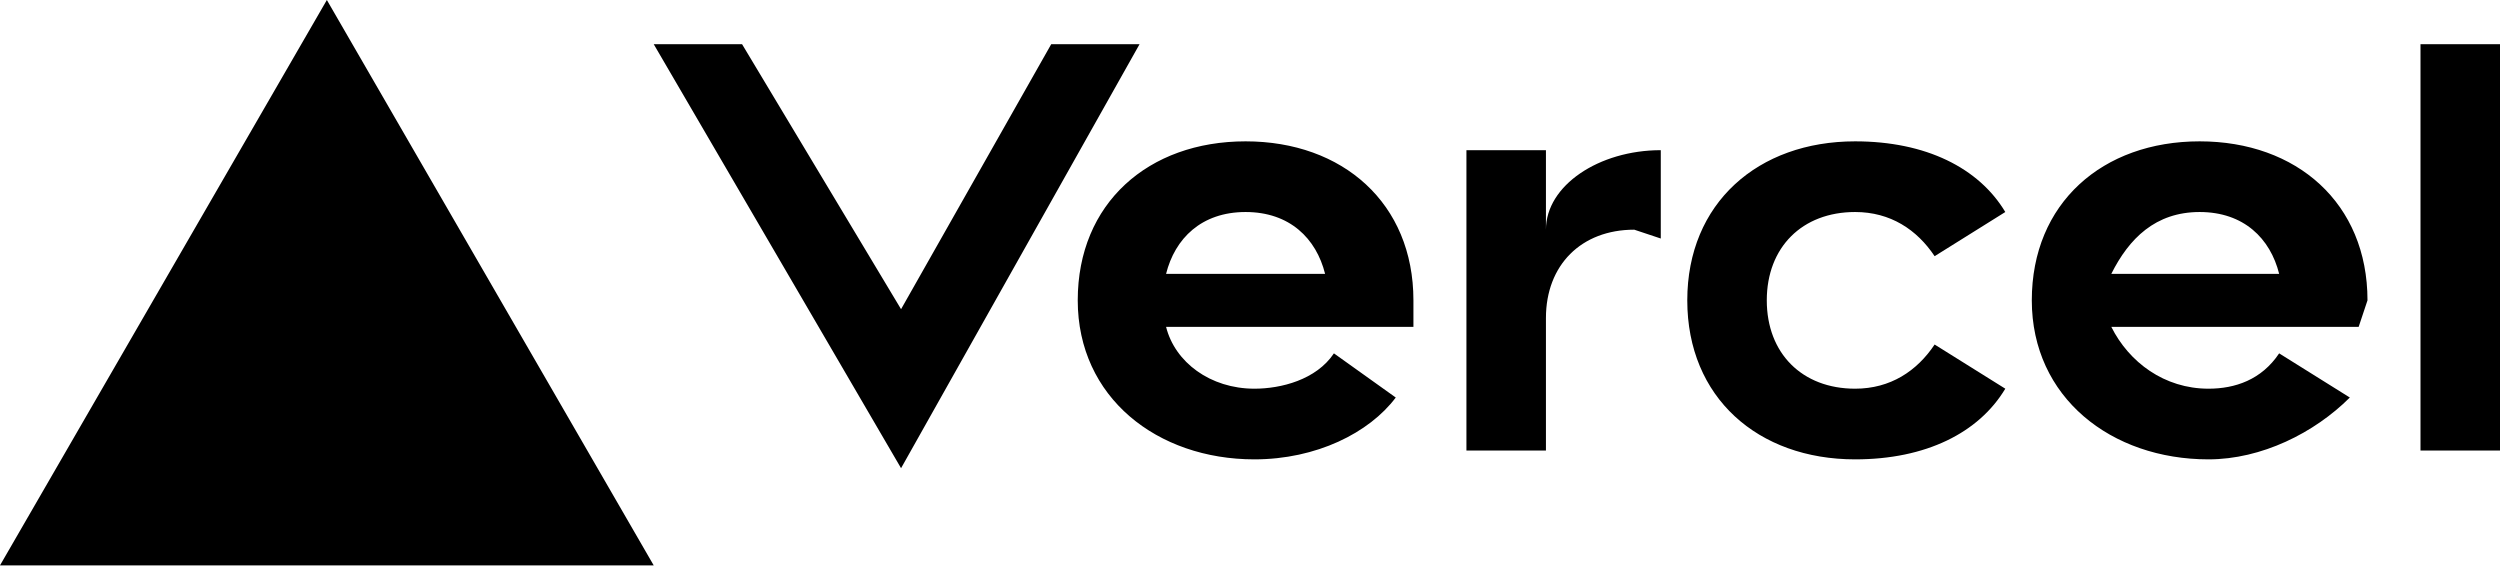
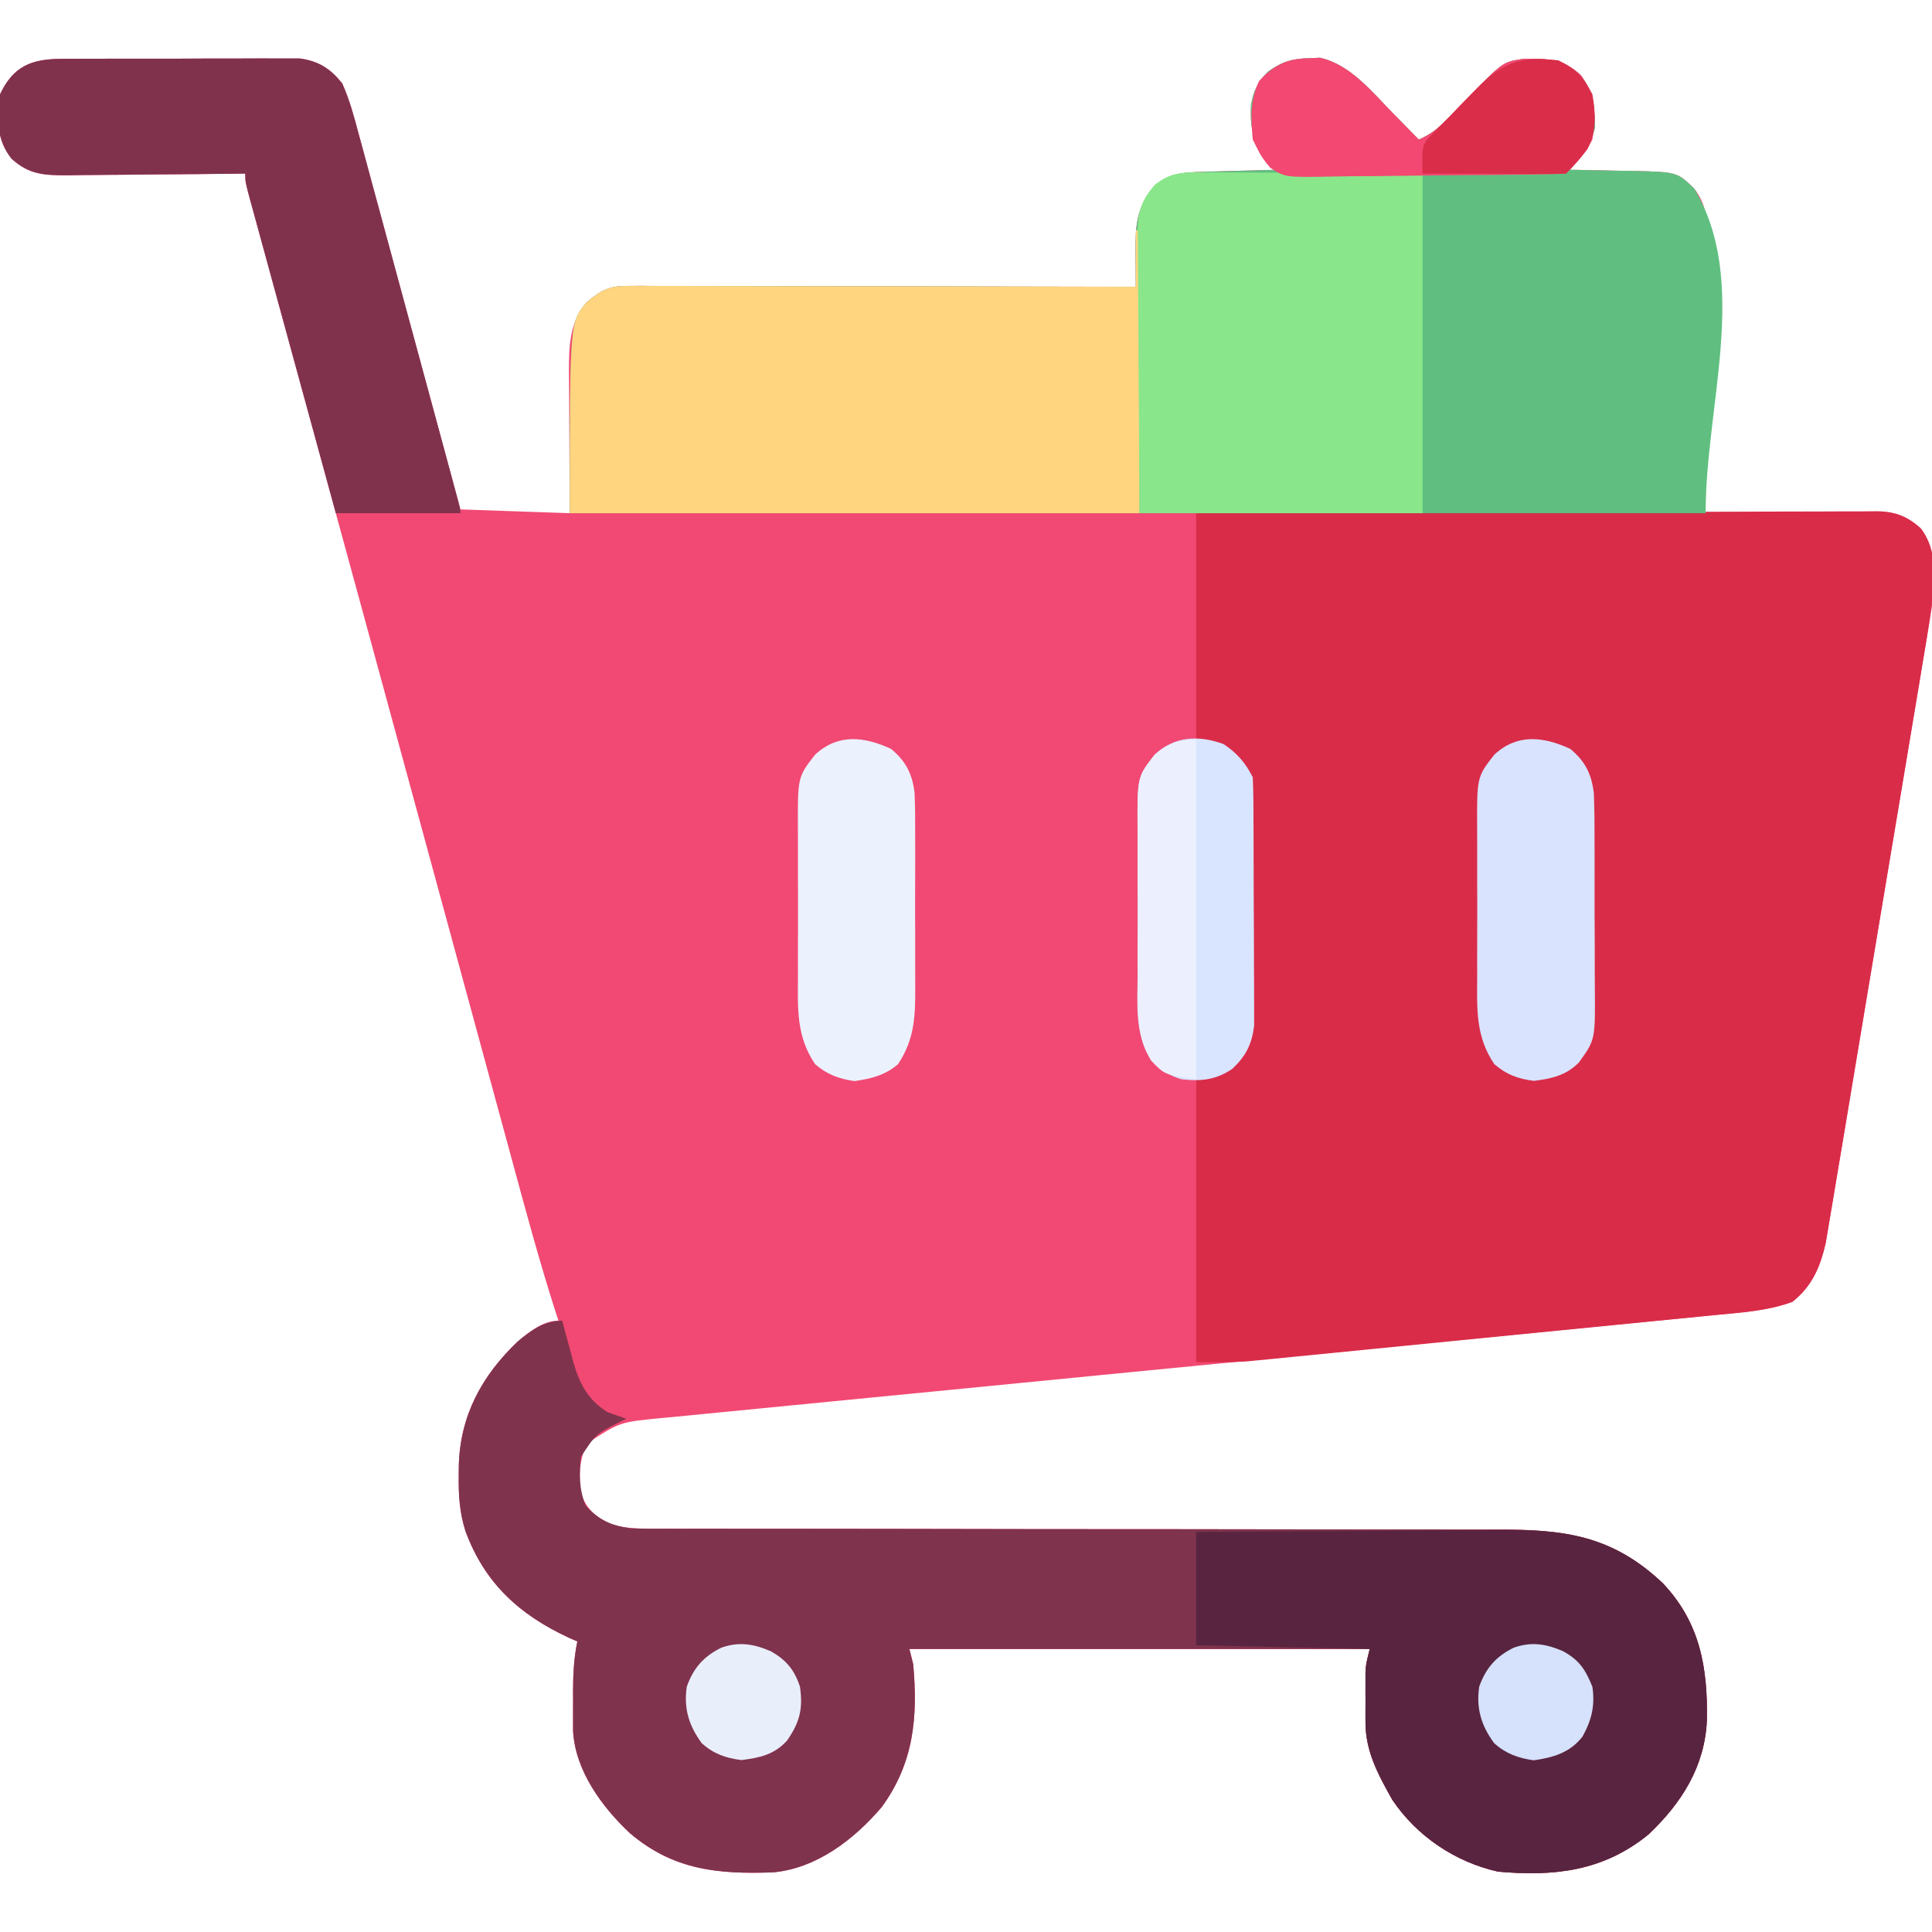
- <svg xmlns="http://www.w3.org/2000/svg" fill="none" viewBox="0 0 283 64">
-   <path fill="black" d="M141 16c-11 0-19 7-19 18s9 18 20 18c7 0 13-3 16-7l-7-5c-2 3-6 4-9 4-5 0-9-3-10-7h28v-3c0-11-8-18-19-18zm-9 15c1-4 4-7 9-7s8 3 9 7h-18zm117-15c-11 0-19 7-19 18s9 18 20 18c6 0 12-3 16-7l-8-5c-2 3-5 4-8 4-5 0-9-3-11-7h28l1-3c0-11-8-18-19-18zm-10 15c2-4 5-7 10-7s8 3 9 7h-19zm-39 3c0 6 4 10 10 10 4 0 7-2 9-5l8 5c-3 5-9 8-17 8-11 0-19-7-19-18s8-18 19-18c8 0 14 3 17 8l-8 5c-2-3-5-5-9-5-6 0-10 4-10 10zm83-29v46h-9V5h9zM37 0l37 64H0L37 0zm92 5-27 48L74 5h10l18 30 17-30h10zm59 12v10l-3-1c-6 0-10 4-10 10v15h-9V17h9v9c0-5 6-9 13-9z" />
+ <svg xmlns="http://www.w3.org/2000/svg" version="1.1" width="512" height="512">
+   <path d="M0 0 C0.713 -0.007 1.426 -0.014 2.16 -0.021 C4.507 -0.039 6.853 -0.035 9.199 -0.03 C10.837 -0.034 12.475 -0.039 14.112 -0.045 C17.541 -0.054 20.97 -0.052 24.398 -0.042 C28.784 -0.031 33.17 -0.051 37.556 -0.08 C40.937 -0.098 44.318 -0.098 47.699 -0.092 C49.315 -0.092 50.932 -0.098 52.549 -0.111 C54.813 -0.126 57.076 -0.115 59.34 -0.098 C61.269 -0.097 61.269 -0.097 63.237 -0.097 C68.235 0.619 71.256 2.572 74.416 6.487 C76.401 10.879 77.588 15.421 78.829 20.069 C79.269 21.68 79.269 21.68 79.717 23.323 C80.682 26.865 81.636 30.41 82.59 33.955 C83.258 36.414 83.926 38.873 84.595 41.332 C86.173 47.139 87.744 52.947 89.312 58.756 C91.098 65.372 92.893 71.986 94.688 78.599 C98.38 92.198 102.06 105.8 105.735 119.404 C115.305 119.734 124.875 120.064 134.735 120.404 C134.711 117.248 134.688 114.093 134.664 110.842 C134.649 107.767 134.637 104.692 134.625 101.617 C134.615 99.489 134.601 97.362 134.584 95.234 C134.559 92.165 134.548 89.097 134.539 86.029 C134.529 85.086 134.519 84.143 134.508 83.171 C134.507 76.346 134.582 69.943 139.172 64.529 C143.211 61.18 145.214 60.154 150.41 60.164 C151.592 60.161 152.775 60.158 153.992 60.155 C155.291 60.162 156.589 60.17 157.927 60.177 C159.306 60.178 160.686 60.177 162.066 60.176 C165.814 60.176 169.561 60.187 173.309 60.201 C177.225 60.214 181.14 60.215 185.056 60.217 C192.472 60.224 199.888 60.24 207.304 60.26 C215.747 60.282 224.189 60.293 232.632 60.303 C249.999 60.324 267.367 60.36 284.735 60.404 C284.727 59.375 284.719 58.346 284.71 57.285 C284.704 55.921 284.698 54.557 284.692 53.193 C284.683 52.178 284.683 52.178 284.674 51.143 C284.652 44.589 284.787 39.702 289.172 34.529 C293.362 31.055 295.542 30.142 300.934 29.99 C302.142 29.951 303.351 29.913 304.596 29.873 C305.859 29.842 307.121 29.811 308.422 29.779 C309.696 29.74 310.971 29.702 312.283 29.662 C315.434 29.567 318.584 29.482 321.735 29.404 C321.309 28.898 320.883 28.391 320.444 27.869 C316.091 22.442 314.898 19.188 315.278 12.181 C315.903 8.383 317.091 6.191 319.735 3.404 C323.401 0.805 326.06 -0.07 330.547 -0.158 C331.523 -0.201 332.499 -0.244 333.504 -0.287 C341.426 1.408 347.271 8.674 352.735 14.279 C353.414 14.967 354.093 15.656 354.793 16.365 C356.445 18.04 358.092 19.72 359.735 21.404 C362.941 19.997 365.026 18.328 367.449 15.814 C368.136 15.112 368.822 14.41 369.53 13.687 C370.954 12.211 372.379 10.734 373.803 9.258 C382.073 0.802 382.073 0.802 387.637 -0.03 C393.785 -0.037 398.048 -0.042 402.735 4.404 C405.334 8.07 406.209 10.729 406.297 15.217 C406.361 16.68 406.361 16.68 406.426 18.174 C405.431 22.822 402.756 25.822 399.735 29.404 C400.914 29.418 400.914 29.418 402.118 29.432 C405.699 29.486 409.279 29.57 412.86 29.654 C414.716 29.675 414.716 29.675 416.61 29.697 C428.234 30.01 428.234 30.01 432.735 34.404 C435.928 38.615 436.15 42.296 436.075 47.407 C436.076 48.198 436.076 48.989 436.077 49.803 C436.074 52.406 436.051 55.008 436.028 57.611 C436.022 59.42 436.018 61.229 436.015 63.038 C436.003 67.791 435.974 72.543 435.941 77.296 C435.91 82.149 435.896 87.002 435.881 91.855 C435.849 101.372 435.798 110.888 435.735 120.404 C436.36 120.395 436.986 120.386 437.63 120.377 C444.152 120.289 450.673 120.228 457.195 120.184 C459.627 120.164 462.06 120.137 464.492 120.102 C467.993 120.054 471.492 120.031 474.992 120.013 C476.077 119.993 477.162 119.972 478.279 119.951 C484.242 119.949 488.164 120.142 492.735 124.404 C498.668 132.602 495.812 144.392 494.303 153.845 C493.916 156.183 493.518 158.519 493.12 160.855 C492.838 162.56 492.558 164.265 492.278 165.97 C491.521 170.558 490.751 175.144 489.977 179.729 C489.167 184.545 488.368 189.363 487.567 194.181 C486.223 202.261 484.869 210.339 483.509 218.417 C481.94 227.744 480.384 237.074 478.837 246.405 C477.344 255.407 475.84 264.406 474.333 273.405 C473.693 277.226 473.056 281.046 472.422 284.868 C471.676 289.365 470.921 293.86 470.16 298.355 C469.882 300.001 469.607 301.647 469.336 303.295 C468.964 305.548 468.582 307.8 468.196 310.051 C467.985 311.309 467.774 312.568 467.557 313.864 C466.08 320.223 463.98 325.232 458.735 329.404 C452.475 331.669 446.076 332.139 439.482 332.763 C438.248 332.885 437.014 333.007 435.743 333.133 C432.332 333.47 428.92 333.8 425.507 334.128 C421.823 334.484 418.138 334.848 414.454 335.21 C408.073 335.837 401.692 336.46 395.31 337.08 C386.074 337.977 376.839 338.883 367.605 339.792 C352.609 341.268 337.614 342.74 322.618 344.208 C321.721 344.295 320.823 344.383 319.899 344.474 C309.89 345.453 299.881 346.431 289.872 347.408 C288.972 347.496 288.072 347.583 287.145 347.674 C286.246 347.762 285.347 347.849 284.421 347.94 C282.608 348.116 280.795 348.293 278.982 348.47 C278.086 348.558 277.191 348.645 276.268 348.735 C261.328 350.193 246.389 351.659 231.451 353.132 C222.24 354.04 213.029 354.941 203.818 355.832 C197.505 356.443 191.194 357.062 184.883 357.688 C181.243 358.048 177.603 358.405 173.961 358.752 C170.011 359.129 166.063 359.523 162.115 359.918 C160.968 360.024 159.821 360.131 158.639 360.241 C147.978 361.281 147.978 361.281 139.235 366.967 C137.224 371.575 137.055 375.45 137.735 380.404 C139.45 384.646 141.634 386.452 145.735 388.404 C150.659 389.782 155.669 389.542 160.739 389.529 C161.755 389.53 162.771 389.531 163.818 389.533 C167.227 389.537 170.636 389.533 174.045 389.53 C176.488 389.531 178.931 389.533 181.373 389.536 C185.955 389.54 190.537 389.542 195.119 389.542 C204.13 389.542 213.142 389.555 222.154 389.572 C223.574 389.574 224.994 389.577 226.414 389.58 C228.567 389.583 230.719 389.587 232.871 389.591 C240.984 389.606 249.097 389.62 257.209 389.632 C257.951 389.633 258.692 389.634 259.456 389.635 C271.455 389.653 283.454 389.656 295.454 389.654 C307.788 389.653 320.122 389.671 332.457 389.705 C340.055 389.726 347.654 389.731 355.252 389.717 C361.087 389.707 366.921 389.724 372.755 389.75 C375.14 389.757 377.524 389.755 379.908 389.744 C397.906 389.667 410.823 391.133 424.406 403.986 C434.348 414.516 436.304 426.468 436.074 440.263 C435.53 452.601 429.335 462.296 420.547 470.592 C408.584 480.325 395.549 481.734 380.735 480.404 C369.414 477.869 359.257 471.061 352.735 461.404 C348.955 454.661 345.613 448.611 345.602 440.779 C345.601 439.908 345.599 439.036 345.598 438.138 C345.602 437.236 345.606 436.334 345.61 435.404 C345.606 434.502 345.602 433.599 345.598 432.67 C345.6 431.363 345.6 431.363 345.602 430.029 C345.603 429.238 345.604 428.446 345.605 427.631 C345.735 425.404 345.735 425.404 346.735 421.404 C306.475 421.404 266.215 421.404 224.735 421.404 C225.065 422.724 225.395 424.044 225.735 425.404 C227.031 439.411 225.898 451.7 217.36 463.342 C210.11 471.849 200.172 479.531 188.651 480.597 C174.106 481.124 162.206 480.047 150.656 470.205 C143.259 463.273 136.223 453.691 135.605 443.209 C135.604 442.041 135.604 442.041 135.602 440.849 C135.6 439.556 135.6 439.556 135.598 438.236 C135.602 437.343 135.606 436.449 135.61 435.529 C135.606 434.643 135.602 433.758 135.598 432.845 C135.605 428.251 135.795 423.924 136.735 419.404 C135.984 419.075 135.234 418.747 134.461 418.408 C121.313 412.297 112.18 403.937 107.102 390.209 C105.518 385.282 105.235 380.678 105.297 375.529 C105.305 374.652 105.312 373.775 105.32 372.872 C105.657 359.579 111.38 349.038 120.93 339.912 C123.983 337.361 127.632 334.404 131.735 334.404 C131.328 333.161 131.328 333.161 130.913 331.893 C126.722 318.807 123.148 305.559 119.551 292.301 C118.614 288.85 117.674 285.401 116.734 281.951 C114.939 275.366 113.148 268.78 111.359 262.193 C109.392 254.956 107.422 247.719 105.451 240.483 C102.91 231.15 100.37 221.817 97.831 212.483 C92.353 192.348 86.87 172.215 81.379 152.084 C81.191 151.394 81.003 150.705 80.809 149.995 C76.059 132.576 71.302 115.158 66.538 97.743 C64.981 92.053 63.426 86.364 61.871 80.674 C60.582 75.958 59.292 71.242 58 66.527 C56.693 61.757 55.389 56.987 54.086 52.216 C53.601 50.442 53.116 48.669 52.629 46.895 C51.968 44.485 51.31 42.073 50.652 39.662 C50.358 38.594 50.358 38.594 50.058 37.504 C48.735 32.632 48.735 32.632 48.735 30.404 C48.046 30.413 47.358 30.422 46.649 30.431 C39.479 30.52 32.309 30.58 25.138 30.624 C22.463 30.642 19.788 30.671 17.113 30.706 C13.265 30.754 9.418 30.777 5.571 30.795 C4.377 30.815 3.183 30.836 1.952 30.857 C-4.412 30.859 -8.483 30.796 -13.265 26.404 C-17.322 21.181 -17.039 15.751 -16.265 9.404 C-12.735 1.951 -7.969 0.033 0 0 Z " fill="#F14973" transform="translate(16.26538,15.59595)" />
+   <path d="M0 0 C24.148 -0.09 48.295 -0.164 72.443 -0.207 C83.655 -0.228 94.868 -0.256 106.08 -0.302 C115.852 -0.342 125.623 -0.367 135.395 -0.376 C140.57 -0.382 145.745 -0.394 150.919 -0.423 C155.79 -0.45 160.66 -0.458 165.531 -0.452 C167.318 -0.454 169.106 -0.461 170.893 -0.477 C173.335 -0.497 175.775 -0.492 178.217 -0.481 C178.923 -0.493 179.63 -0.504 180.357 -0.516 C185.357 -0.456 188.201 0.79 192 4 C196.762 10.068 195.558 17.715 194.789 25.004 C194.138 30.177 193.261 35.312 192.385 40.451 C192.104 42.156 191.823 43.861 191.543 45.566 C190.787 50.154 190.016 54.739 189.243 59.325 C188.432 64.141 187.633 68.959 186.833 73.777 C185.488 81.857 184.134 89.935 182.775 98.012 C181.205 107.34 179.65 116.67 178.102 126.001 C176.609 135.003 175.106 144.002 173.598 153.001 C172.958 156.822 172.321 160.642 171.688 164.464 C170.942 168.961 170.187 173.456 169.425 177.951 C169.147 179.597 168.873 181.243 168.602 182.891 C168.23 185.144 167.847 187.396 167.462 189.647 C167.251 190.905 167.04 192.164 166.822 193.46 C165.345 199.819 163.245 204.827 158 209 C151.365 211.45 144.419 211.835 137.421 212.512 C136.047 212.65 134.673 212.788 133.299 212.927 C129.582 213.3 125.865 213.666 122.148 214.03 C118.245 214.413 114.344 214.802 110.442 215.191 C103.889 215.843 97.334 216.489 90.78 217.132 C83.221 217.874 75.664 218.624 68.106 219.378 C60.816 220.106 53.525 220.828 46.234 221.547 C43.141 221.853 40.048 222.16 36.956 222.468 C33.306 222.832 29.656 223.192 26.006 223.547 C24.042 223.739 22.078 223.936 20.114 224.134 C18.329 224.306 18.329 224.306 16.508 224.482 C15.487 224.583 14.465 224.683 13.413 224.787 C8.95 225.066 4.472 225 0 225 C0 200.25 0 175.5 0 150 C2.97 149.01 5.94 148.02 9 147 C13.574 142.426 14.125 138.713 14.177 132.421 C14.184 131.757 14.19 131.093 14.197 130.409 C14.217 128.214 14.228 126.019 14.238 123.824 C14.242 123.073 14.246 122.322 14.251 121.548 C14.271 117.573 14.286 113.598 14.295 109.623 C14.306 105.524 14.341 101.426 14.38 97.327 C14.407 94.169 14.415 91.011 14.418 87.853 C14.423 86.342 14.435 84.832 14.453 83.321 C14.478 81.203 14.477 79.086 14.47 76.968 C14.476 75.764 14.482 74.561 14.488 73.321 C13.896 69.293 12.538 67.149 10 64 C6.608 61.951 3.859 60.965 0 60 C0 40.2 0 20.4 0 0 Z " fill="#D92C49" transform="translate(317,136)" />
+   <path d="M0 0 C0.976 -0.043 1.952 -0.085 2.957 -0.129 C10.879 1.567 16.724 8.833 22.188 14.438 C22.867 15.126 23.546 15.814 24.246 16.523 C25.898 18.199 27.545 19.878 29.188 21.562 C32.394 20.156 34.479 18.487 36.902 15.973 C37.589 15.271 38.275 14.569 38.982 13.846 C40.407 12.369 41.831 10.893 43.256 9.416 C51.526 0.96 51.526 0.96 57.09 0.129 C63.238 0.121 67.501 0.116 72.188 4.562 C74.787 8.229 75.662 10.888 75.75 15.375 C75.814 16.839 75.814 16.839 75.879 18.332 C74.884 22.98 72.209 25.981 69.188 29.562 C70.367 29.577 70.367 29.577 71.571 29.591 C75.152 29.645 78.732 29.728 82.312 29.812 C84.169 29.834 84.169 29.834 86.062 29.855 C97.687 30.168 97.687 30.168 102.188 34.562 C116.945 59.159 105.188 91.878 105.188 120.562 C5.857 120.562 -93.472 120.562 -195.812 120.562 C-195.812 69.921 -195.812 69.921 -191.375 64.688 C-187.337 61.339 -185.333 60.313 -180.137 60.322 C-178.955 60.319 -177.773 60.316 -176.555 60.314 C-175.256 60.321 -173.958 60.328 -172.62 60.335 C-171.241 60.336 -169.861 60.336 -168.481 60.335 C-164.733 60.334 -160.986 60.346 -157.238 60.36 C-153.322 60.372 -149.407 60.373 -145.491 60.376 C-138.075 60.382 -130.659 60.398 -123.243 60.418 C-114.8 60.441 -106.358 60.452 -97.915 60.462 C-80.548 60.483 -63.18 60.518 -45.812 60.562 C-45.82 59.533 -45.828 58.504 -45.837 57.444 C-45.843 56.08 -45.849 54.716 -45.855 53.352 C-45.864 52.337 -45.864 52.337 -45.873 51.301 C-45.895 44.747 -45.761 39.86 -41.375 34.688 C-37.186 31.213 -35.006 30.3 -29.613 30.148 C-28.405 30.11 -27.196 30.071 -25.951 30.031 C-24.689 30 -23.426 29.969 -22.125 29.938 C-20.851 29.899 -19.577 29.86 -18.264 29.82 C-15.113 29.726 -11.963 29.64 -8.812 29.562 C-9.451 28.803 -9.451 28.803 -10.103 28.028 C-14.456 22.6 -15.649 19.346 -15.27 12.34 C-14.645 8.542 -13.456 6.349 -10.812 3.562 C-7.146 0.963 -4.487 0.088 0 0 Z " fill="#60BF80" transform="translate(346.8125,15.4375)" />
+   <path d="M0 0 C0.303 1.158 0.606 2.315 0.918 3.508 C1.34 5.047 1.764 6.586 2.188 8.125 C2.482 9.266 2.482 9.266 2.783 10.43 C4.434 16.321 6.6 20.909 12.02 24.242 C12.611 24.451 13.203 24.66 13.812 24.875 C14.864 25.246 15.916 25.617 17 26 C16.464 26.247 15.928 26.495 15.375 26.75 C8.863 30.097 8.863 30.097 5 36 C4.432 40.538 4.466 44.68 6.188 48.938 C9.578 52.796 13.004 54.275 18 55 C21.335 55.143 24.667 55.133 28.005 55.125 C29.021 55.126 30.037 55.127 31.084 55.129 C34.493 55.132 37.902 55.129 41.311 55.126 C43.753 55.127 46.196 55.129 48.639 55.132 C53.22 55.136 57.802 55.138 62.384 55.138 C71.396 55.138 80.407 55.151 89.419 55.168 C90.839 55.17 92.259 55.173 93.68 55.175 C95.832 55.179 97.984 55.183 100.137 55.187 C108.249 55.202 116.362 55.216 124.475 55.228 C125.216 55.229 125.957 55.23 126.721 55.231 C138.721 55.249 150.72 55.252 162.719 55.25 C175.053 55.249 187.388 55.267 199.722 55.301 C207.321 55.322 214.919 55.327 222.518 55.313 C228.352 55.303 234.186 55.32 240.021 55.346 C242.405 55.353 244.789 55.351 247.174 55.34 C265.172 55.263 278.089 56.729 291.672 69.582 C301.613 80.112 303.57 92.064 303.34 105.859 C302.795 118.197 296.6 127.891 287.812 136.188 C275.849 145.921 262.814 147.33 248 146 C236.679 143.465 226.522 136.657 220 127 C216.22 120.257 212.878 114.207 212.867 106.375 C212.866 105.504 212.865 104.632 212.863 103.734 C212.867 102.832 212.871 101.93 212.875 101 C212.871 100.098 212.867 99.195 212.863 98.266 C212.865 96.959 212.865 96.959 212.867 95.625 C212.868 94.834 212.869 94.042 212.871 93.227 C213 91 213 91 214 87 C173.74 87 133.48 87 92 87 C92.33 88.32 92.66 89.64 93 91 C94.297 105.007 93.163 117.296 84.625 128.938 C77.375 137.445 67.437 145.127 55.916 146.193 C41.371 146.72 29.472 145.643 17.922 135.801 C10.524 128.869 3.489 119.287 2.871 108.805 C2.869 108.026 2.868 107.248 2.867 106.445 C2.866 105.583 2.865 104.721 2.863 103.832 C2.867 102.939 2.871 102.045 2.875 101.125 C2.869 99.797 2.869 99.797 2.863 98.441 C2.87 93.847 3.06 89.52 4 85 C3.25 84.671 2.5 84.343 1.727 84.004 C-11.422 77.893 -20.554 69.533 -25.633 55.805 C-27.216 50.878 -27.5 46.274 -27.438 41.125 C-27.43 40.248 -27.422 39.371 -27.415 38.468 C-27.077 25.181 -21.36 14.621 -11.801 5.508 C-8.238 2.525 -4.777 0 0 0 Z " fill="#80334D" transform="translate(149,350)" />
+   <path d="M0 0 C0.33 0 0.66 0 1 0 C1 24.75 1 49.5 1 75 C-48.83 75 -98.66 75 -150 75 C-150 24.359 -150 24.359 -145.562 19.125 C-141.524 15.776 -139.52 14.75 -134.324 14.759 C-133.142 14.757 -131.96 14.754 -130.742 14.751 C-129.444 14.758 -128.146 14.766 -126.808 14.773 C-125.428 14.774 -124.048 14.773 -122.669 14.772 C-118.921 14.771 -115.173 14.783 -111.426 14.797 C-107.51 14.81 -103.594 14.811 -99.678 14.813 C-92.262 14.819 -84.846 14.836 -77.43 14.856 C-68.988 14.878 -60.545 14.889 -52.103 14.899 C-34.735 14.92 -17.368 14.956 0 15 C0 10.05 0 5.1 0 0 Z " fill="#FFD57F" transform="translate(301,61)" />
+   <path d="M0 0 C12.814 -0.113 25.627 -0.205 38.442 -0.259 C44.393 -0.285 50.344 -0.32 56.295 -0.377 C62.046 -0.432 67.797 -0.461 73.548 -0.474 C75.734 -0.484 77.92 -0.502 80.106 -0.529 C97.764 -0.739 110.358 0.984 123.672 13.582 C133.613 24.112 135.57 36.064 135.34 49.859 C134.795 62.197 128.6 71.891 119.812 80.188 C107.849 89.921 94.814 91.33 80 90 C68.679 87.465 58.522 80.657 52 71 C48.22 64.257 44.878 58.207 44.867 50.375 C44.866 49.504 44.865 48.632 44.863 47.734 C44.867 46.832 44.871 45.93 44.875 45 C44.869 43.646 44.869 43.646 44.863 42.266 C44.865 41.394 44.866 40.523 44.867 39.625 C44.868 38.834 44.869 38.042 44.871 37.227 C45 35 45 35 46 31 C30.82 30.67 15.64 30.34 0 30 C0 20.1 0 10.2 0 0 Z " fill="#59243F" transform="translate(317,406)" />
+   <path d="M0 0 C0.655 -0 1.31 -0.001 1.984 -0.001 C4.09 0.001 6.194 0.024 8.3 0.048 C9.592 0.051 10.884 0.054 12.216 0.057 C17.039 0.072 21.863 0.114 26.686 0.153 C37.473 0.215 48.26 0.277 59.374 0.341 C59.374 30.041 59.374 59.741 59.374 90.341 C34.624 90.341 9.874 90.341 -15.626 90.341 C-15.787 70.366 -15.787 70.366 -15.822 61.841 C-15.845 56.027 -15.874 50.214 -15.928 44.4 C-15.971 39.712 -15.995 35.025 -16.006 30.337 C-16.013 28.55 -16.028 26.763 -16.049 24.976 C-16.078 22.469 -16.082 19.964 -16.08 17.457 C-16.095 16.721 -16.109 15.986 -16.124 15.227 C-16.083 10.118 -14.929 7.216 -11.626 3.341 C-7.775 0.285 -4.851 -0.028 0 0 Z " fill="#8AE68A" transform="translate(317.6262,45.65942)" />
+   <path d="M0 0 C0.713 -0.007 1.426 -0.014 2.16 -0.021 C4.507 -0.039 6.853 -0.035 9.199 -0.03 C10.837 -0.034 12.475 -0.039 14.112 -0.045 C17.541 -0.054 20.97 -0.052 24.398 -0.042 C28.784 -0.031 33.17 -0.051 37.556 -0.08 C40.937 -0.098 44.318 -0.098 47.699 -0.092 C49.315 -0.092 50.932 -0.098 52.549 -0.111 C54.813 -0.126 57.076 -0.115 59.34 -0.098 C61.269 -0.097 61.269 -0.097 63.237 -0.097 C68.235 0.619 71.257 2.572 74.416 6.488 C76.399 10.874 77.588 15.411 78.829 20.053 C79.269 21.661 79.269 21.661 79.717 23.302 C80.682 26.839 81.636 30.379 82.59 33.92 C83.258 36.377 83.926 38.833 84.595 41.29 C85.994 46.433 87.388 51.578 88.778 56.723 C90.741 63.989 92.714 71.252 94.688 78.514 C96.22 84.149 97.749 89.784 99.278 95.42 C99.605 96.627 99.933 97.835 100.27 99.08 C101.191 102.477 102.11 105.874 103.028 109.272 C103.304 110.289 103.58 111.306 103.864 112.354 C104.112 113.274 104.36 114.194 104.616 115.141 C104.833 115.945 105.051 116.749 105.274 117.577 C105.735 119.404 105.735 119.404 105.735 120.404 C94.845 120.404 83.955 120.404 72.735 120.404 C69.603 108.966 66.473 97.526 63.347 86.086 C61.896 80.775 60.443 75.463 58.989 70.153 C57.586 65.031 56.186 59.909 54.787 54.786 C54.252 52.828 53.716 50.87 53.179 48.913 C52.43 46.179 51.683 43.444 50.938 40.709 C50.713 39.894 50.489 39.078 50.258 38.237 C48.735 32.632 48.735 32.632 48.735 30.404 C48.046 30.413 47.358 30.422 46.649 30.431 C39.479 30.52 32.309 30.58 25.138 30.624 C22.463 30.642 19.788 30.671 17.113 30.706 C13.265 30.754 9.418 30.777 5.571 30.795 C4.377 30.815 3.183 30.836 1.952 30.857 C-4.412 30.859 -8.483 30.796 -13.265 26.404 C-17.322 21.181 -17.039 15.751 -16.265 9.404 C-12.735 1.951 -7.969 0.033 0 0 Z " fill="#80324D" transform="translate(16.26538,15.59595)" />
+   <path d="M0 0 C3.568 2.351 5.842 4.997 7.75 8.812 C7.857 10.966 7.899 13.122 7.911 15.278 C7.916 15.942 7.921 16.606 7.926 17.289 C7.941 19.49 7.948 21.69 7.953 23.891 C7.959 25.42 7.965 26.95 7.97 28.48 C7.981 31.691 7.987 34.902 7.99 38.114 C7.996 42.221 8.02 46.327 8.048 50.434 C8.067 53.596 8.072 56.758 8.074 59.921 C8.077 61.434 8.085 62.947 8.098 64.461 C8.115 66.584 8.113 68.706 8.106 70.829 C8.11 72.036 8.114 73.242 8.117 74.485 C7.566 79.482 5.927 82.724 2.25 86.125 C-2.038 89.019 -6.196 89.454 -11.25 88.812 C-15.606 87.434 -17.859 85.39 -20.42 81.606 C-23.385 75.309 -22.825 68.434 -22.781 61.621 C-22.784 60.147 -22.788 58.673 -22.793 57.199 C-22.799 54.122 -22.79 51.045 -22.771 47.968 C-22.749 44.038 -22.762 40.11 -22.786 36.18 C-22.8 33.14 -22.796 30.101 -22.785 27.061 C-22.783 25.613 -22.786 24.165 -22.795 22.716 C-22.866 8.737 -22.866 8.737 -18.25 2.812 C-13.031 -2.145 -6.565 -2.399 0 0 Z " fill="#D9E4FE" transform="translate(324.25,197.1875)" />
+   <path d="M0 0 C4.011 3.3 5.669 6.682 6.279 11.763 C6.441 15.792 6.478 19.804 6.461 23.836 C6.466 25.331 6.472 26.827 6.48 28.322 C6.49 31.448 6.486 34.574 6.471 37.7 C6.454 41.689 6.477 45.677 6.512 49.666 C6.534 52.752 6.533 55.838 6.525 58.924 C6.524 60.394 6.531 61.864 6.545 63.333 C6.663 77.111 6.663 77.111 2.296 83.155 C-1.141 86.597 -4.931 87.412 -9.605 87.996 C-13.828 87.468 -16.91 86.334 -20.105 83.559 C-25.067 76.239 -24.692 68.966 -24.637 60.367 C-24.639 58.893 -24.643 57.419 -24.648 55.945 C-24.654 52.868 -24.646 49.791 -24.627 46.714 C-24.604 42.784 -24.617 38.856 -24.641 34.926 C-24.656 31.886 -24.651 28.847 -24.641 25.807 C-24.638 24.359 -24.641 22.911 -24.651 21.462 C-24.721 7.477 -24.721 7.477 -20.105 1.559 C-14.025 -4.097 -7.087 -3.248 0 0 Z " fill="#D9E3FD" transform="translate(416.1055,198.4414)" />
+   <path d="M0 0 C3.989 3.282 5.669 6.669 6.272 11.724 C6.424 15.691 6.451 19.648 6.426 23.617 C6.428 25.09 6.432 26.563 6.437 28.036 C6.443 31.115 6.435 34.194 6.416 37.273 C6.393 41.201 6.406 45.129 6.43 49.057 C6.445 52.097 6.44 55.136 6.43 58.176 C6.427 59.623 6.43 61.071 6.44 62.519 C6.48 70.57 6.406 76.735 1.895 83.559 C-1.481 86.51 -5.288 87.444 -9.668 88.059 C-13.836 87.452 -16.94 86.309 -20.105 83.559 C-25.067 76.239 -24.692 68.966 -24.637 60.367 C-24.639 58.893 -24.643 57.419 -24.648 55.945 C-24.654 52.868 -24.646 49.791 -24.627 46.714 C-24.604 42.784 -24.617 38.856 -24.641 34.926 C-24.656 31.886 -24.651 28.847 -24.641 25.807 C-24.638 24.359 -24.641 22.911 -24.651 21.462 C-24.721 7.477 -24.721 7.477 -20.105 1.559 C-14.025 -4.097 -7.087 -3.248 0 0 Z " fill="#ECF1FE" transform="translate(236.1055,198.4414)" />
+   <path d="M0 0 C0.976 -0.043 1.952 -0.085 2.957 -0.129 C10.879 1.567 16.724 8.833 22.188 14.438 C22.867 15.126 23.546 15.814 24.246 16.523 C25.898 18.199 27.545 19.878 29.188 21.562 C32.394 20.156 34.479 18.487 36.902 15.973 C37.932 14.92 37.932 14.92 38.982 13.846 C40.407 12.369 41.831 10.893 43.256 9.416 C51.526 0.96 51.526 0.96 57.09 0.129 C63.238 0.121 67.501 0.116 72.188 4.562 C76.035 9.989 76.257 15.098 75.188 21.562 C73.354 25.087 70.977 27.773 68.188 30.562 C65.847 30.695 63.535 30.762 61.193 30.787 C60.461 30.798 59.729 30.81 58.975 30.822 C51.308 30.932 43.639 30.98 35.971 31.022 C32.332 31.045 28.694 31.086 25.056 31.146 C20.665 31.217 16.275 31.253 11.884 31.266 C10.211 31.276 8.538 31.298 6.866 31.333 C-6.233 31.591 -6.233 31.591 -10.171 29.026 C-11.722 27.258 -12.809 25.681 -13.812 23.562 C-14.143 22.902 -14.473 22.242 -14.812 21.562 C-15.322 15.979 -15.551 11.122 -13.125 6 C-9.158 1.819 -5.782 0.114 0 0 Z " fill="#F24872" transform="translate(346.8125,15.4375)" />
+   <path d="M0 0 C0 29.7 0 59.4 0 90 C-8.4 88.8 -8.4 88.8 -12 85 C-16.105 78.118 -15.455 70.704 -15.434 62.906 C-15.438 61.431 -15.443 59.955 -15.449 58.48 C-15.458 55.397 -15.456 52.314 -15.446 49.231 C-15.435 45.293 -15.455 41.357 -15.484 37.419 C-15.502 34.375 -15.502 31.332 -15.496 28.288 C-15.496 26.837 -15.502 25.385 -15.515 23.934 C-15.618 9.892 -15.618 9.892 -11 4 C-7.629 1.05 -4.515 0 0 0 Z " fill="#ECF0FE" transform="translate(317,196)" />
+   <path d="M0 0 C4.622 2.189 6.712 4.501 9 9 C9.891 14.009 10.073 18.937 7.688 23.523 C5.934 25.859 4.061 27.939 2 30 C-0.812 30.089 -3.599 30.115 -6.41 30.098 C-7.252 30.096 -8.094 30.095 -8.962 30.093 C-11.662 30.088 -14.362 30.075 -17.062 30.062 C-18.889 30.057 -20.715 30.053 -22.541 30.049 C-27.027 30.038 -31.514 30.021 -36 30 C-36.139 23.251 -36.139 23.251 -34.891 20.988 C-34.349 20.435 -33.808 19.882 -33.25 19.312 C-32.618 18.655 -31.987 17.998 -31.336 17.32 C-30.565 16.555 -29.794 15.789 -29 15 C-28.012 13.978 -27.025 12.954 -26.039 11.93 C-24.986 10.848 -23.931 9.767 -22.875 8.688 C-22.373 8.172 -21.87 7.656 -21.353 7.124 C-14.563 0.325 -9.486 -1.157 0 0 Z " fill="#DA2D4A" transform="translate(413,16)" />
+   <path d="M0 0 C4.144 2.293 6.337 4.938 7.812 9.438 C8.652 15.313 7.763 18.863 4.363 23.738 C0.98 27.445 -2.873 28.273 -7.688 28.875 C-11.897 28.349 -15.021 27.236 -18.188 24.438 C-21.623 19.779 -23.03 15.233 -22.188 9.438 C-20.429 4.505 -17.741 1.408 -13.039 -0.902 C-8.346 -2.576 -4.454 -1.906 0 0 Z " fill="#E9EEFB" transform="translate(204.1875,437.5625)" />
+   <path d="M0 0 C4.365 2.407 5.939 4.833 7.812 9.438 C8.545 14.475 7.62 18.245 5.207 22.637 C1.894 26.915 -2.565 28.21 -7.75 28.938 C-11.906 28.333 -15.049 27.21 -18.188 24.438 C-21.623 19.779 -23.03 15.233 -22.188 9.438 C-20.429 4.505 -17.741 1.408 -13.039 -0.902 C-8.346 -2.576 -4.454 -1.906 0 0 Z " fill="#D6E1FB" transform="translate(414.1875,437.5625)" />
</svg>
